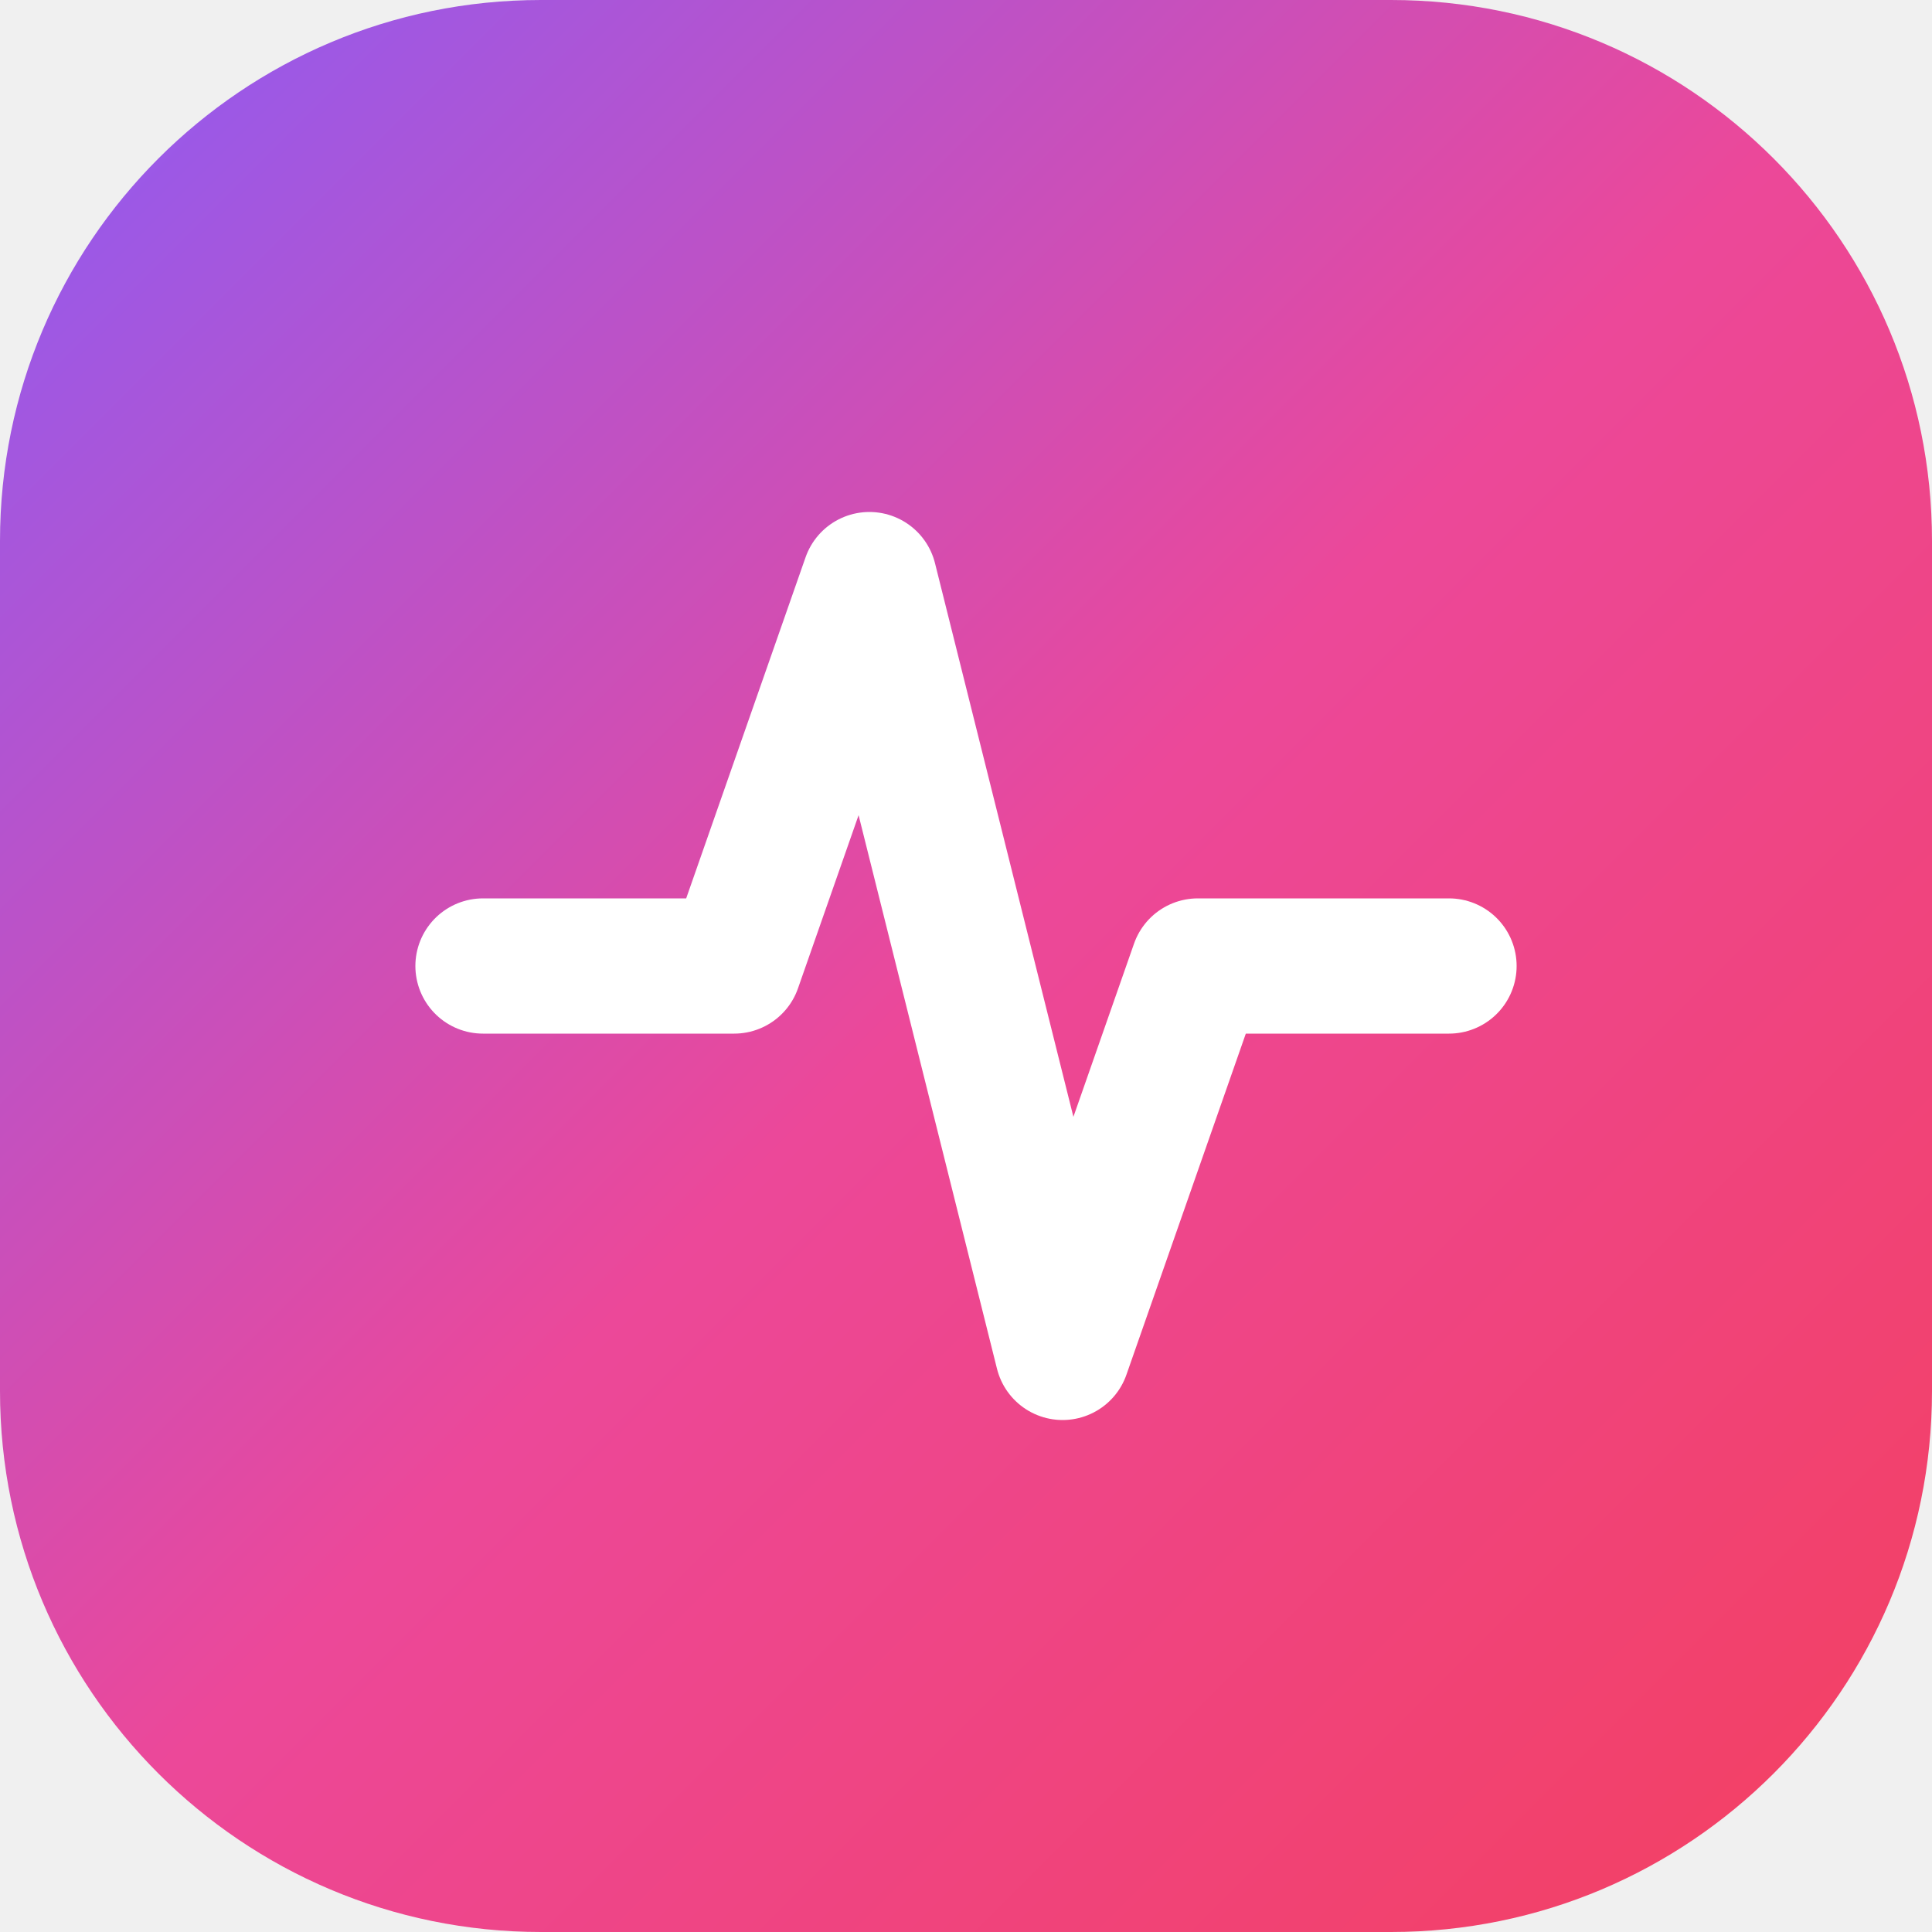
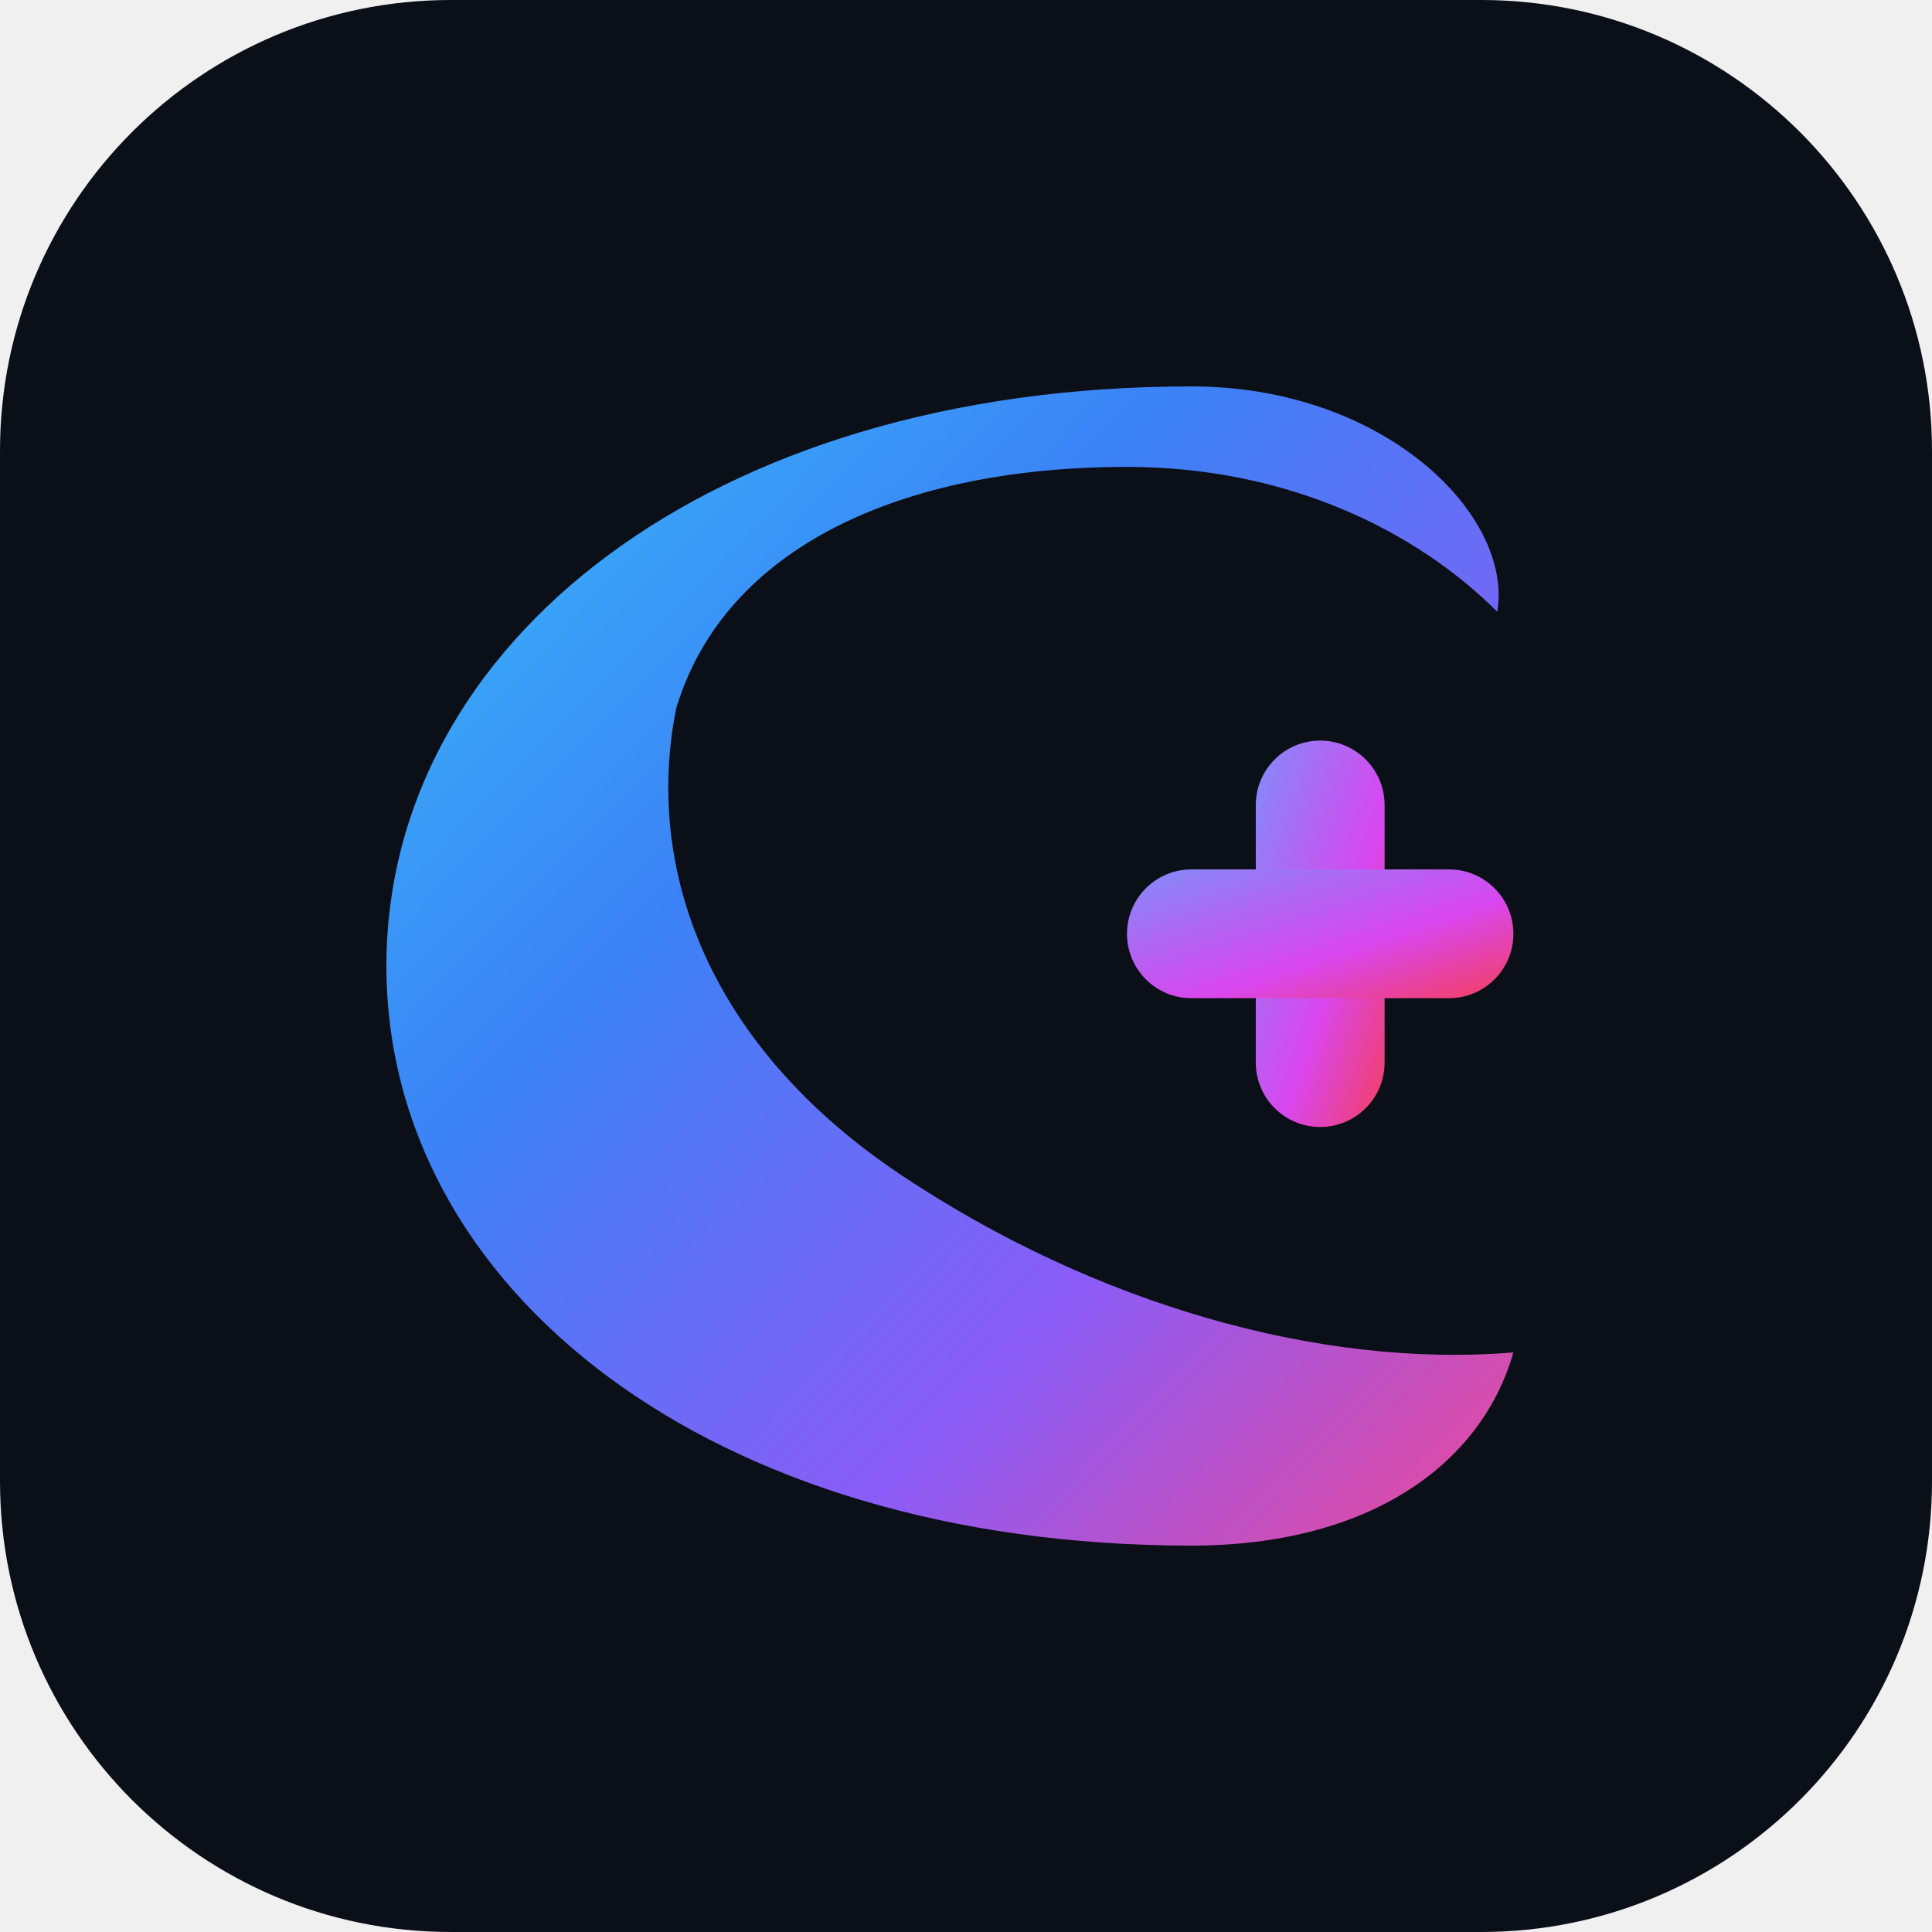
- <svg xmlns="http://www.w3.org/2000/svg" viewBox="0 0 100 100" fill="none">
+ <svg xmlns="http://www.w3.org/2000/svg" viewBox="0 0 120 120" fill="none">
  <defs>
-     <linearGradient id="craft-grad" x1="0%" y1="0%" x2="100%" y2="100%">
-       <stop offset="0%" stop-color="#8b5cf6" />
-       <stop offset="50%" stop-color="#ec4899" />
+     <linearGradient id="craftplus-c" x1="0%" y1="0%" x2="100%" y2="100%">
+       <stop offset="0%" stop-color="#38bdf8" />
+       <stop offset="35%" stop-color="#3b82f6" />
+       <stop offset="70%" stop-color="#8b5cf6" />
+       <stop offset="100%" stop-color="#ec4899" />
+     </linearGradient>
+     <linearGradient id="craftplus-plus" x1="0%" y1="0%" x2="100%" y2="100%">
+       <stop offset="0%" stop-color="#818cf8" />
+       <stop offset="60%" stop-color="#d946ef" />
      <stop offset="100%" stop-color="#f43f5e" />
    </linearGradient>
  </defs>
-   <rect width="100" height="100" rx="28" fill="url(#craft-grad)" />
-   <path d="M25 50 L38 50 L45 30 L55 70 L62 50 L75 50" stroke="#ffffff" stroke-width="7" stroke-linecap="round" stroke-linejoin="round" />
+   <rect width="120" height="120" rx="28" fill="#0B0F17" />
+   <path d="M 74 24 C 44 24 24 40 24 60 C 24 80 44 96 74 96 C 85 96 92 91 94 84 C 82 85 68 81 56 73 C 44 65 40 54 42 44 C 45 34 56 29 70 29 C 80 29 88 33 93 38 C 94 32 86 24 74 24 Z" fill="url(#craftplus-c)" />
+   <g transform="translate(70, 46)">
+     <rect x="8" y="0" width="8" height="24" rx="4" fill="url(#craftplus-plus)" />
+     <rect x="0" y="8" width="24" height="8" rx="4" fill="url(#craftplus-plus)" />
+   </g>
</svg>
